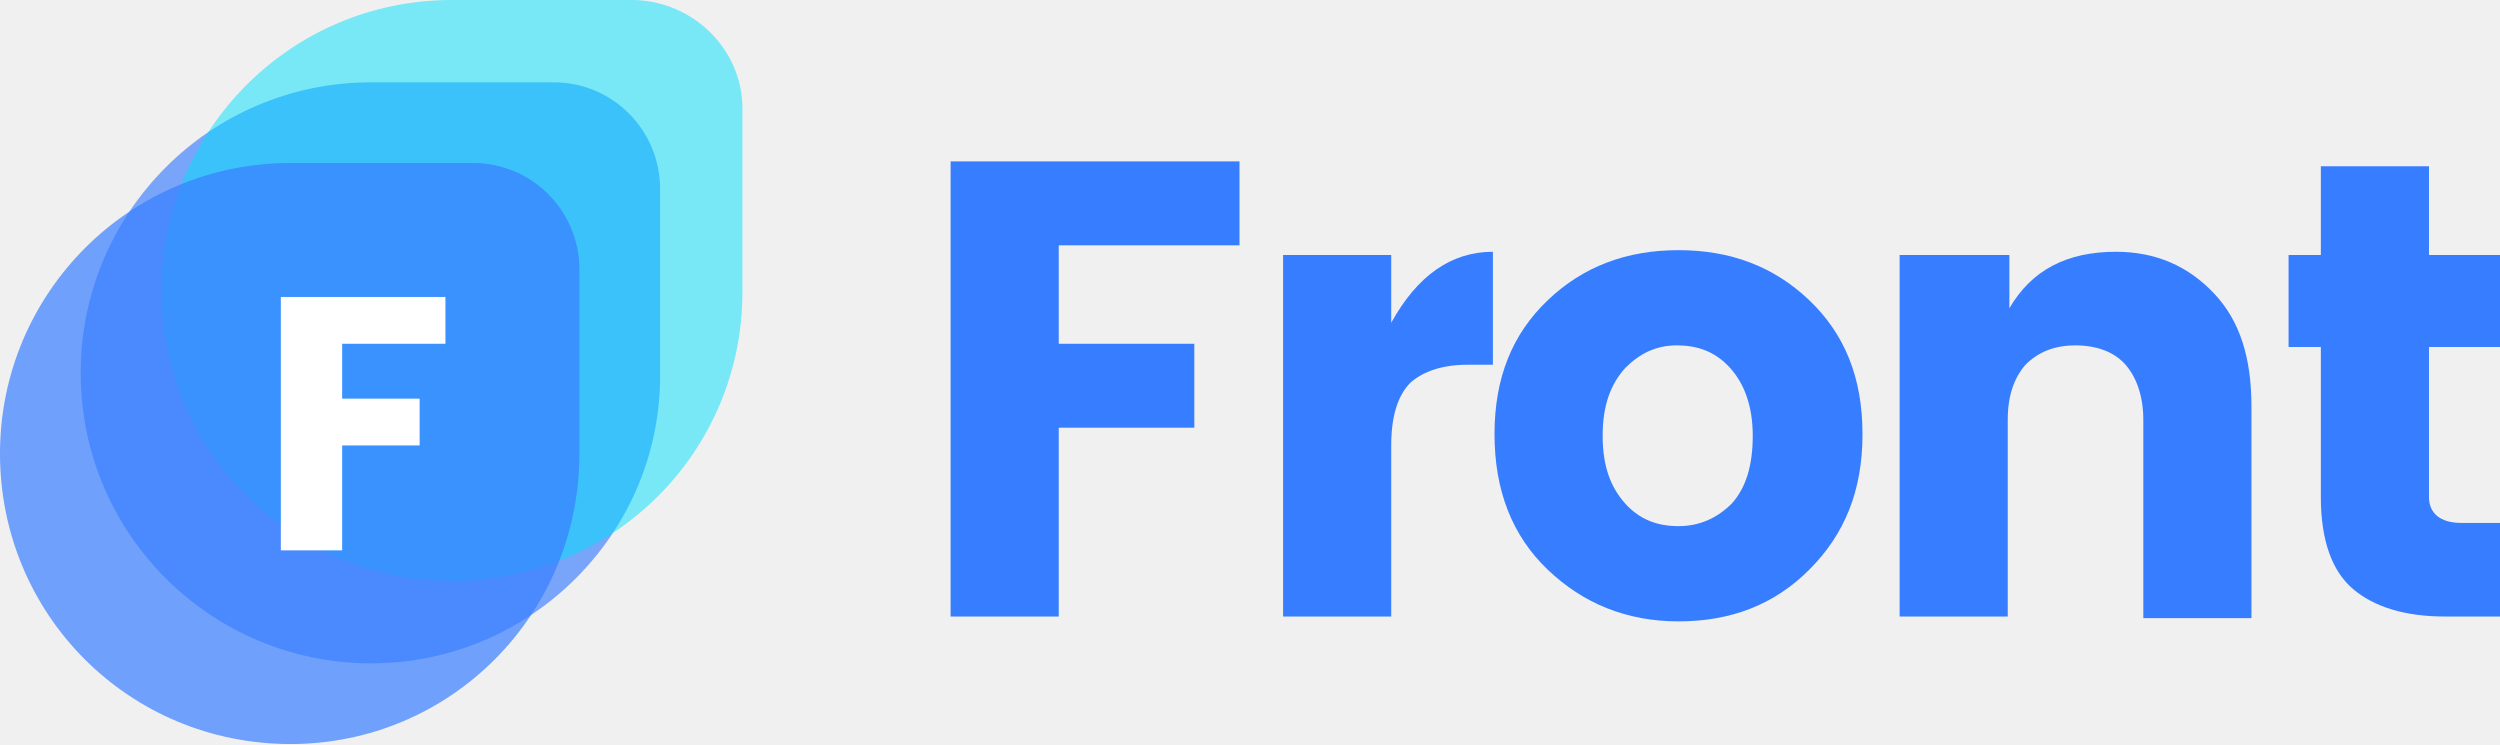
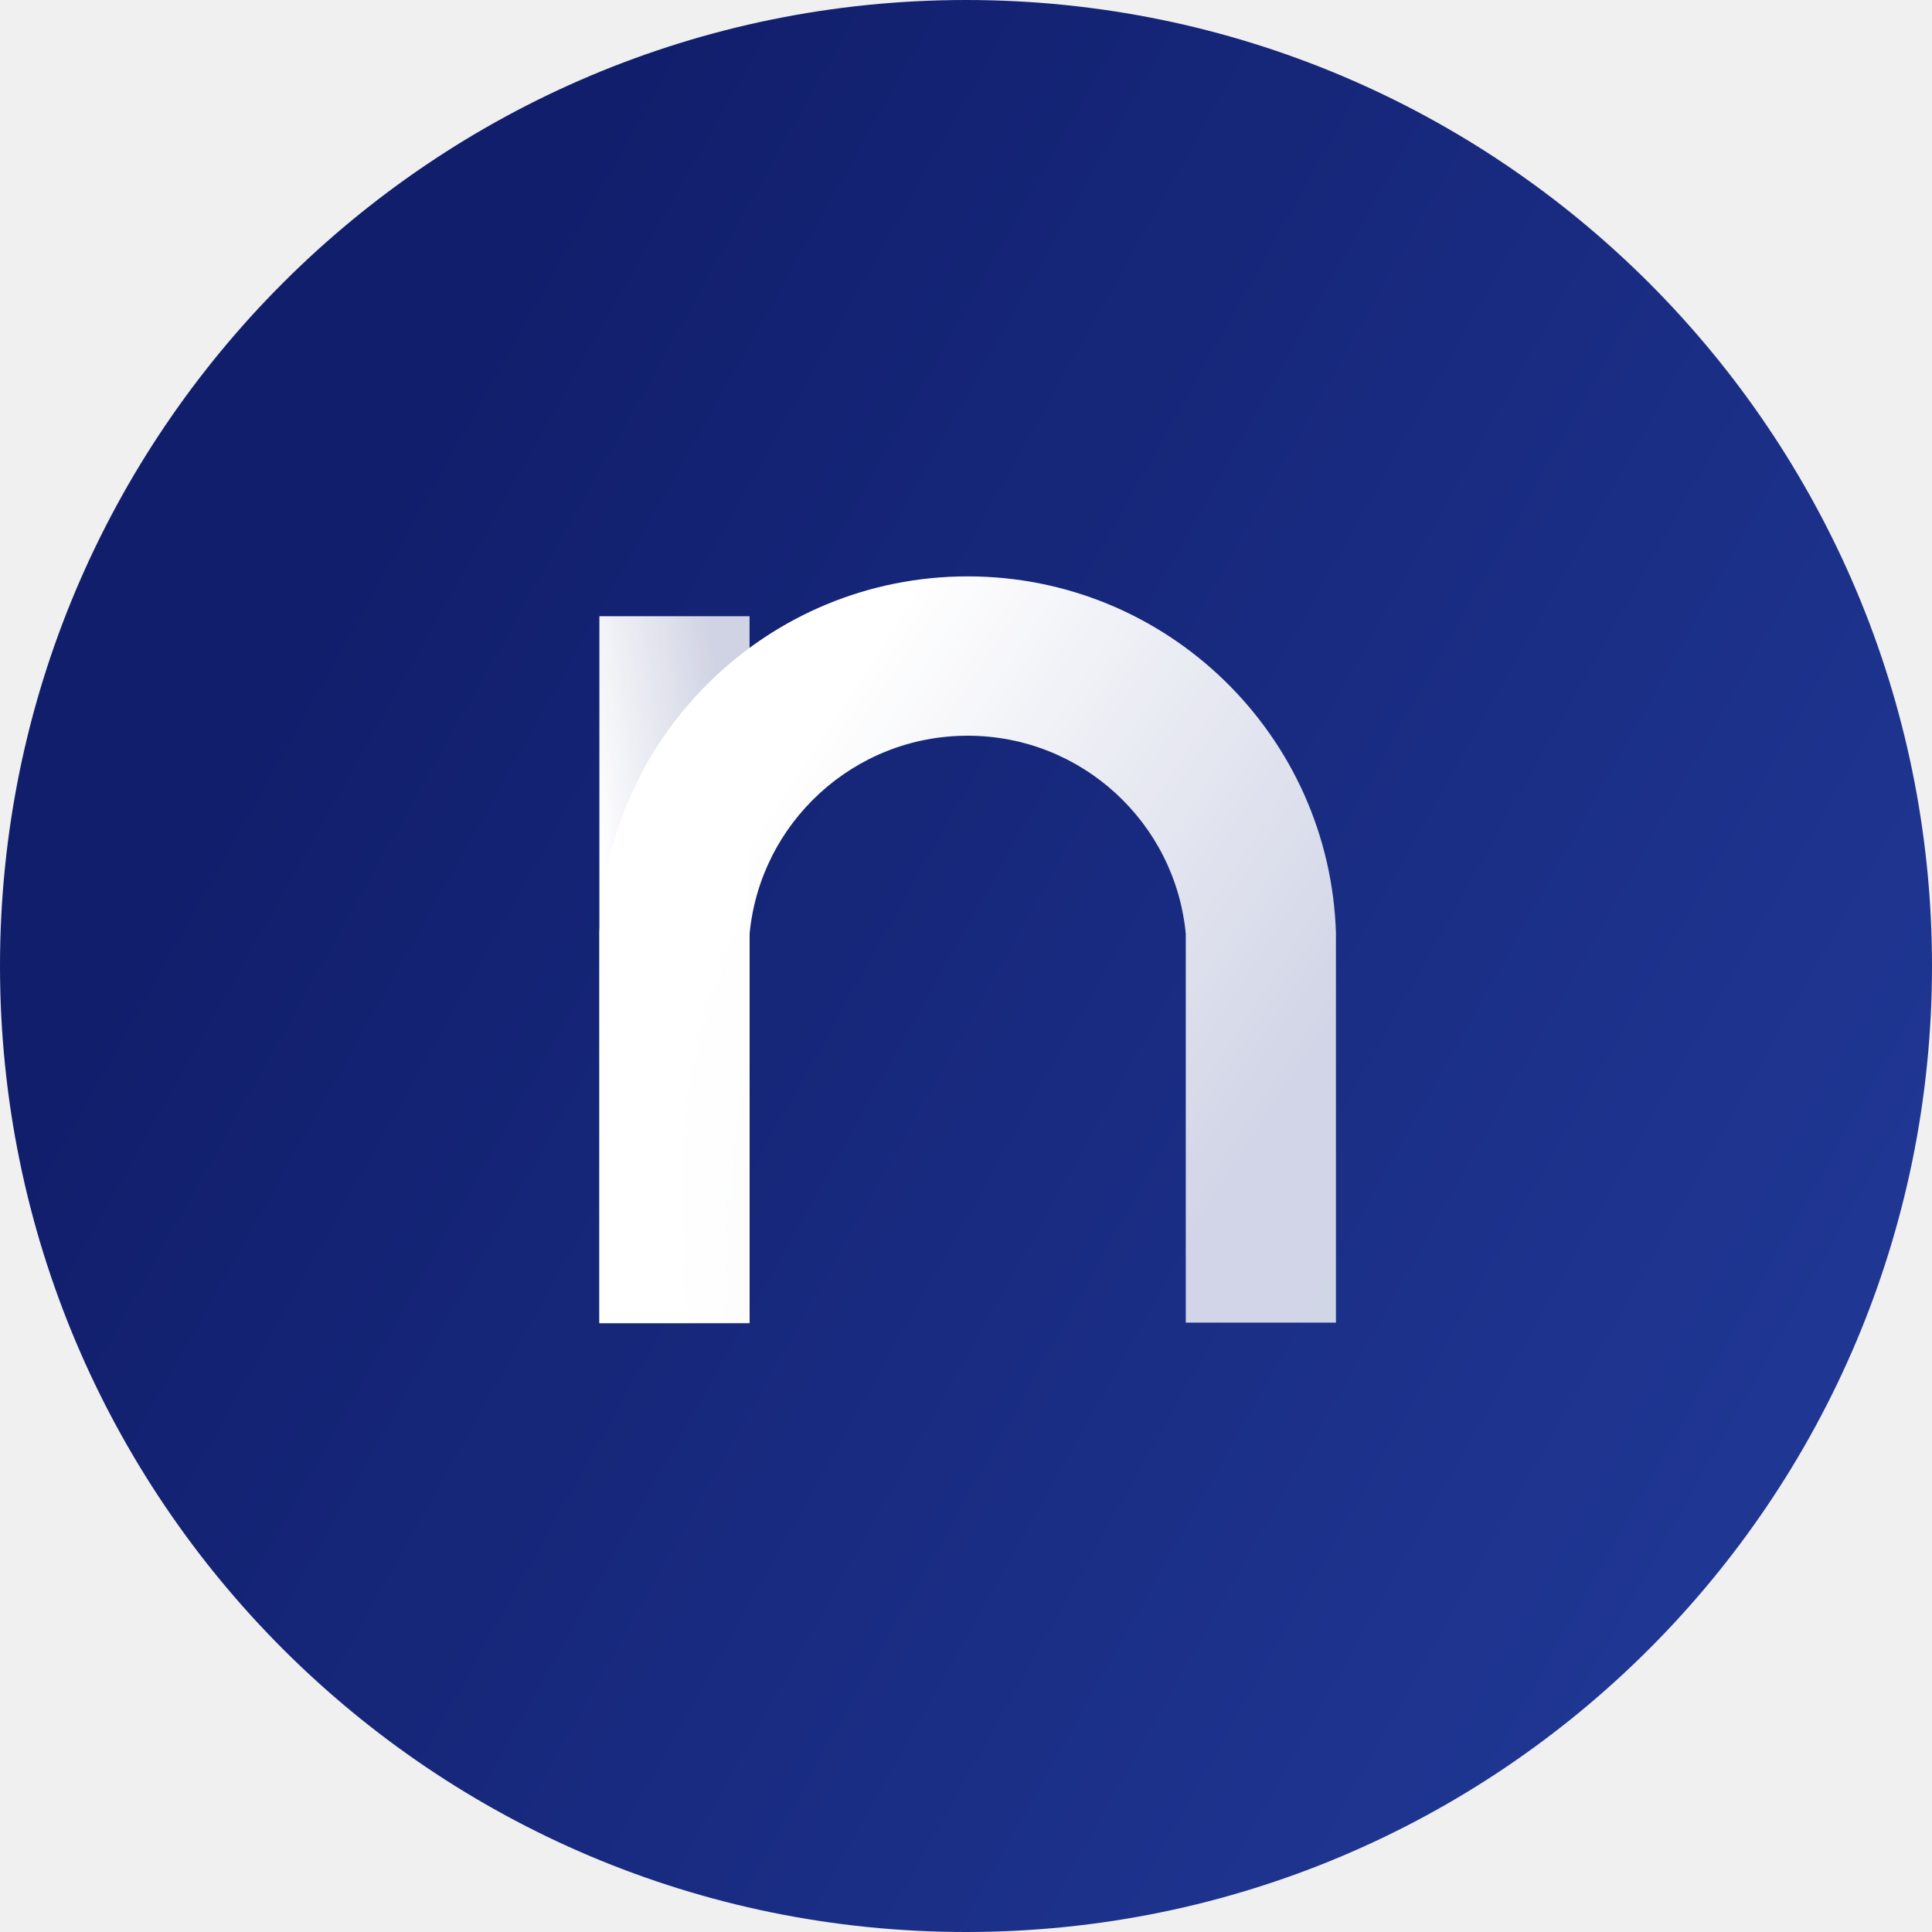
- <svg xmlns="http://www.w3.org/2000/svg" version="1.1" id="Layer_1" x="0px" y="0px" viewBox="0 0 154.9 46.1" style="enable-background:new 0 0 154.9 46.1;" xml:space="preserve">
-   <style type="text/css">
- 	.st0{fill:#377DFF;}
- 	.st1{opacity:0.65; fill:#377DFF; enable-background:new;}
- 	.st2{opacity:0.5; fill:#00DFFC; enable-background:new;}
- 	.st3{opacity:0.7; fill:#377DFF; enable-background:new;}
- 	.st4{fill:#FFFFFF;}
- </style>
-   <path class="st0" d="M58.9,38.2V10h17.9v5.2H65.6v6.1H74v5.2h-8.4v11.7H58.9z" />
-   <path class="st0" d="M86.2,15.8V20c1.6-2.9,3.7-4.4,6.3-4.4v7h-1.6c-1.5,0-2.7,0.4-3.5,1.1c-0.8,0.8-1.2,2.1-1.2,3.9v10.6h-6.7V15.8  H86.2z" />
-   <path class="st0" d="M95.9,35.3c-2.2-2.1-3.3-4.9-3.3-8.4c0-3.5,1.1-6.2,3.3-8.3c2.2-2.1,4.9-3.1,8.1-3.1s5.9,1,8.1,3.1  s3.3,4.8,3.3,8.3s-1.1,6.2-3.3,8.4s-4.9,3.2-8.1,3.2S98.1,37.4,95.9,35.3z M107.3,31.2c0.9-1,1.3-2.4,1.3-4.2s-0.5-3.2-1.4-4.2  s-2-1.4-3.3-1.4s-2.3,0.5-3.2,1.4c-0.9,1-1.4,2.3-1.4,4.2s0.5,3.2,1.4,4.2s2,1.4,3.3,1.4S106.4,32.1,107.3,31.2z" />
-   <path class="st0" d="M124.5,15.8v3.3c1.4-2.4,3.6-3.5,6.6-3.5c2.5,0,4.5,0.9,6.1,2.6s2.3,4,2.3,7v13.1h-6.7V26  c0-1.4-0.4-2.6-1.1-3.4c-0.7-0.8-1.8-1.2-3.1-1.2s-2.3,0.4-3.1,1.2c-0.7,0.8-1.1,1.9-1.1,3.4v12.2h-6.7V15.8H124.5z" />
-   <path class="st0" d="M152.5,32.4h2.4v5.8h-3.4c-2.5,0-4.4-0.6-5.7-1.7c-1.3-1.1-2-3-2-5.7v-9.3h-2v-5.7h2v-5.5h6.7v5.5h4.4v5.7h-4.4  v9.3C150.5,31.8,151.2,32.4,152.5,32.4z" />
-   <path class="st1" d="M23,41.1L23,41.1c-9.9,0-18-8-18-18l0,0c0-9.9,8-18,18-18h11.3c3.7,0,6.6,3,6.6,6.6v11.4  C41,33,32.9,41.1,23,41.1z" />
-   <path class="st2" d="M28,36L28,36c-9.9,0-18-8-18-18l0,0c0-9.9,8-18,18-18h11.3C43,0.1,46,3.1,46,6.7v11.4C46,28,38,36,28,36z" />
-   <path class="st3" d="M18,46.1L18,46.1c-10,0-18-8-18-18l0,0c0-9.9,8-18,18-18h11.3c3.7,0,6.6,3,6.6,6.6v11.4  C35.9,38.1,27.9,46.1,18,46.1z" />
-   <path class="st4" d="M17.4,34.1V18.4h10.2v2.9h-6.4v3.4H26v2.9h-4.8v6.5H17.4z" />
+ <svg xmlns="http://www.w3.org/2000/svg" width="600px" height="600px" viewBox="0 0 600 600" version="1.1">
+   <defs>
+     <linearGradient x1="89.727%" y1="74.917%" x2="16.078%" y2="33.503%" id="linearGradient-1">
+       <stop stop-color="#1F3692" offset="0%" />
+       <stop stop-color="#111E6C" offset="100%" />
+     </linearGradient>
+     <linearGradient x1="89.727%" y1="74.917%" x2="23.246%" y2="30.806%" id="linearGradient-2">
+       <stop stop-color="#FFFFFF" stop-opacity="0.8" offset="0%" />
+       <stop stop-color="#FFFFFF" offset="100%" />
+     </linearGradient>
+   </defs>
+   <g id="Page-1" stroke="none" stroke-width="1" fill="none" fill-rule="evenodd">
+     <g id="circle-02">
+       <g id="Group-2">
+         <circle id="Oval-2" fill="url(#linearGradient-1)" cx="300" cy="300" r="300" />
+         <g id="Group" transform="translate(185, 179)" fill="url(#linearGradient-2)">
+           <rect id="Rectangle-3-Copy-14" transform="translate(24.46282, 122.1595) scale(1, -1) translate(-24.46282, -122.1595) " x="1.144" y="12.371" width="46.637" height="219.578" />
+           <path d="M183.266,111.144 C180.051,76.557 150.949,49.482 115.523,49.482 C80.096,49.482 50.994,76.557 47.779,111.144 L47.794,111.144 L47.794,231.757 L1.157,231.757 L1.157,111.144 L1.141,111.144 C2.879,49.466 53.424,0 115.523,0 C177.621,0 228.166,49.466 229.904,111.144 L229.889,111.144 L229.889,231.757 L183.252,231.757 L183.252,111.144 L183.266,111.144 Z" id="Combined-Shape-Copy-7" />
+         </g>
+       </g>
+     </g>
+   </g>
</svg>
